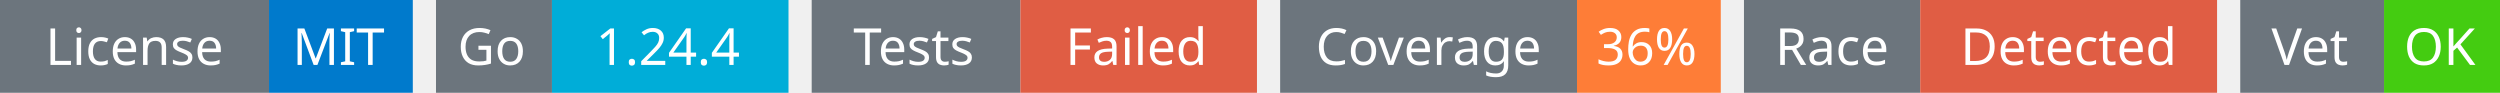
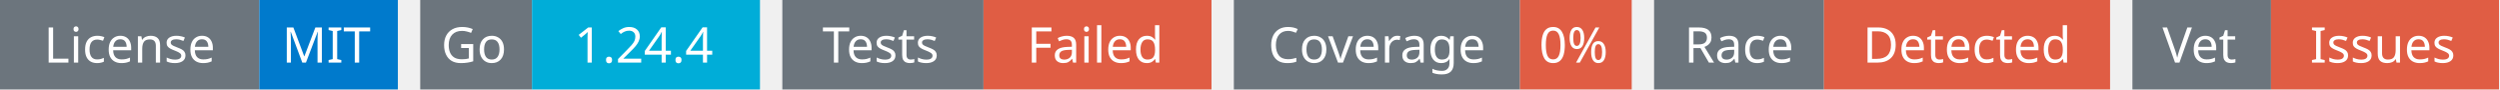
- <svg xmlns="http://www.w3.org/2000/svg" width="539" height="20" viewBox="0 0 539 20">
+ <svg xmlns="http://www.w3.org/2000/svg" width="559" height="20" viewBox="0 0 559 20">
  <g transform="translate(0, 0)">
    <rect x="0" y="0" width="58" height="20" fill="#6c757d" />
    <rect x="58" y="0" width="31" height="20" fill="#007acc" />
    <text x="29" y="14" text-anchor="middle" font-family="sans-serif" font-size="11" fill="white">License</text>
    <text x="73" y="14" text-anchor="middle" font-family="sans-serif" font-size="11" fill="white">MIT</text>
  </g>
  <g transform="translate(94, 0)">
    <rect x="0" y="0" width="25" height="20" fill="#6c757d" />
    <rect x="25" y="0" width="51" height="20" fill="#00ADD8" />
    <text x="12" y="14" text-anchor="middle" font-family="sans-serif" font-size="11" fill="white">Go</text>
    <text x="50" y="14" text-anchor="middle" font-family="sans-serif" font-size="11" fill="white">1.24.4</text>
  </g>
  <g transform="translate(175, 0)">
    <rect x="0" y="0" width="45" height="20" fill="#6c757d" />
    <rect x="45" y="0" width="51" height="20" fill="#e05d44" />
    <text x="22" y="14" text-anchor="middle" font-family="sans-serif" font-size="11" fill="white">Tests</text>
    <text x="70" y="14" text-anchor="middle" font-family="sans-serif" font-size="11" fill="white">Failed</text>
  </g>
  <g transform="translate(276, 0)">
    <rect x="0" y="0" width="64" height="20" fill="#6c757d" />
-     <rect x="64" y="0" width="31" height="20" fill="#fe7d37" />
+     <rect x="64" y="0" width="25" height="20" fill="#e05d44" />
    <text x="32" y="14" text-anchor="middle" font-family="sans-serif" font-size="11" fill="white">Coverage</text>
-     <text x="79" y="14" text-anchor="middle" font-family="sans-serif" font-size="11" fill="white">36%</text>
+     <text x="76" y="14" text-anchor="middle" font-family="sans-serif" font-size="11" fill="white">0%</text>
  </g>
-   <g transform="translate(376, 0)">
+   <g transform="translate(370, 0)">
    <rect x="0" y="0" width="38" height="20" fill="#6c757d" />
    <rect x="38" y="0" width="64" height="20" fill="#e05d44" />
    <text x="19" y="14" text-anchor="middle" font-family="sans-serif" font-size="11" fill="white">Race</text>
    <text x="70" y="14" text-anchor="middle" font-family="sans-serif" font-size="11" fill="white">Detected</text>
  </g>
-   <g transform="translate(483, 0)">
+   <g transform="translate(477, 0)">
    <rect x="0" y="0" width="31" height="20" fill="#6c757d" />
-     <rect x="31" y="0" width="25" height="20" fill="#4c1" />
+     <rect x="31" y="0" width="51" height="20" fill="#e05d44" />
    <text x="15" y="14" text-anchor="middle" font-family="sans-serif" font-size="11" fill="white">Vet</text>
-     <text x="43" y="14" text-anchor="middle" font-family="sans-serif" font-size="11" fill="white">OK</text>
+     <text x="56" y="14" text-anchor="middle" font-family="sans-serif" font-size="11" fill="white">Issues</text>
  </g>
</svg>
